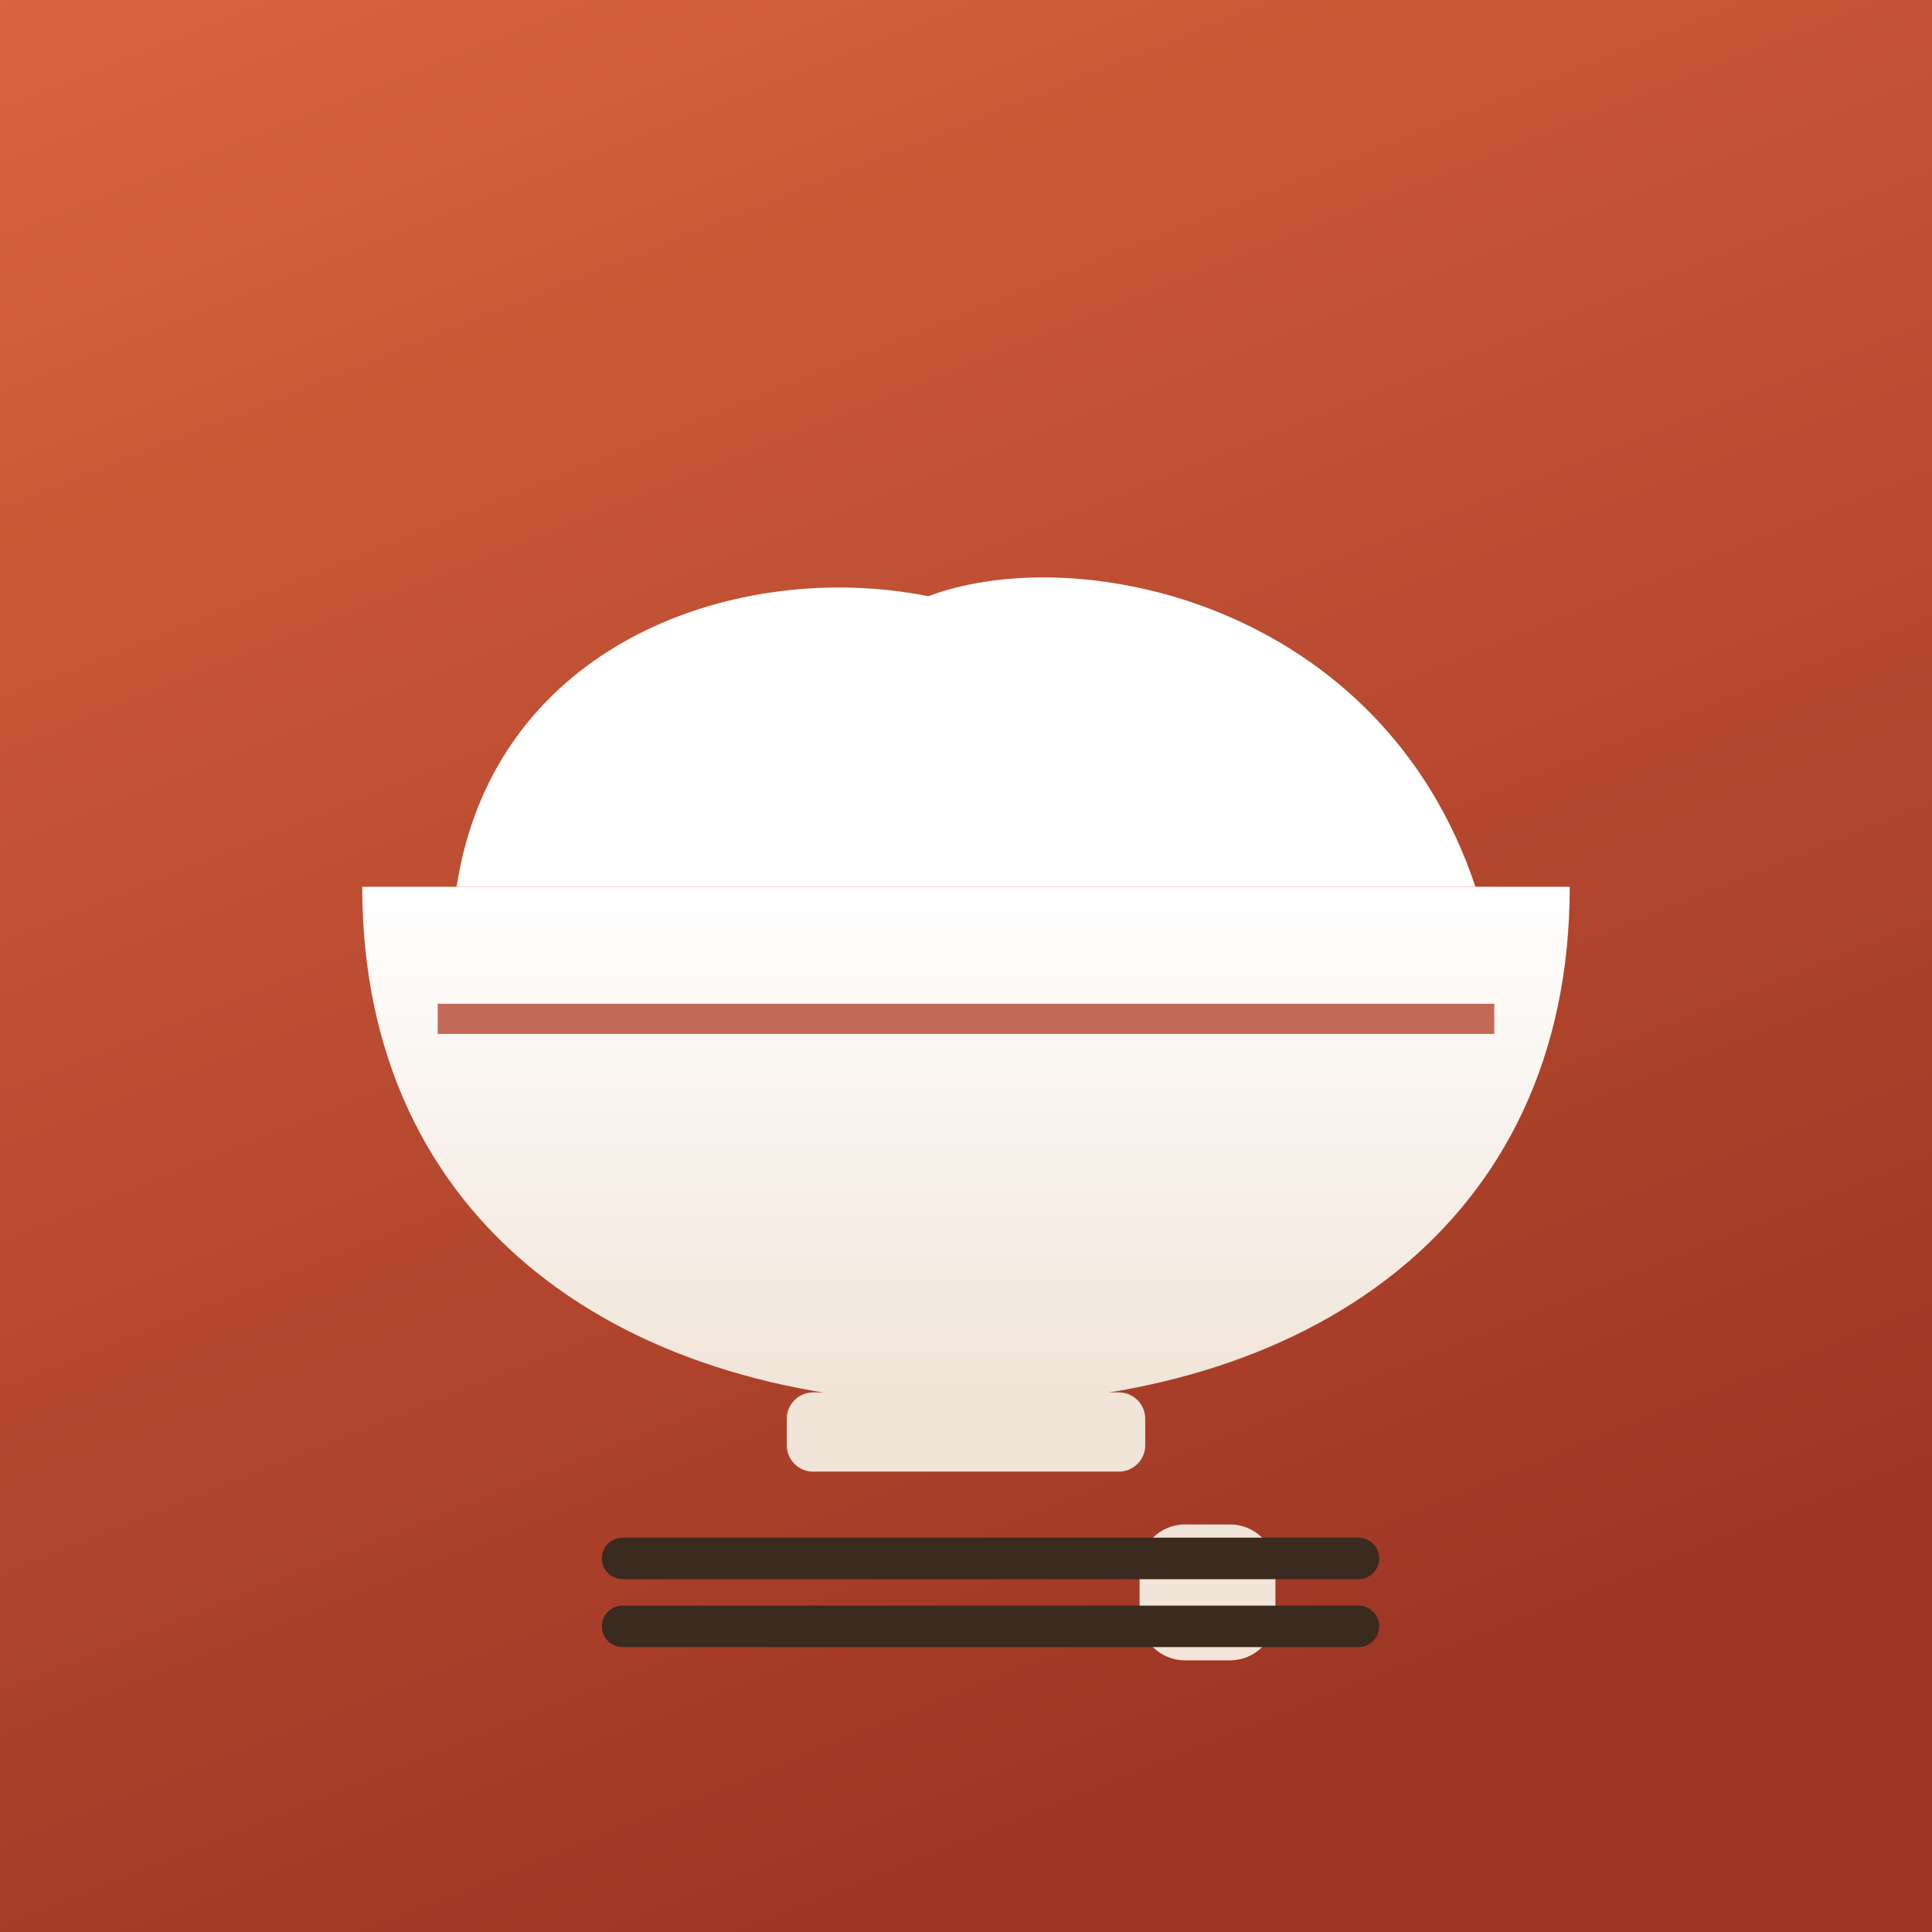
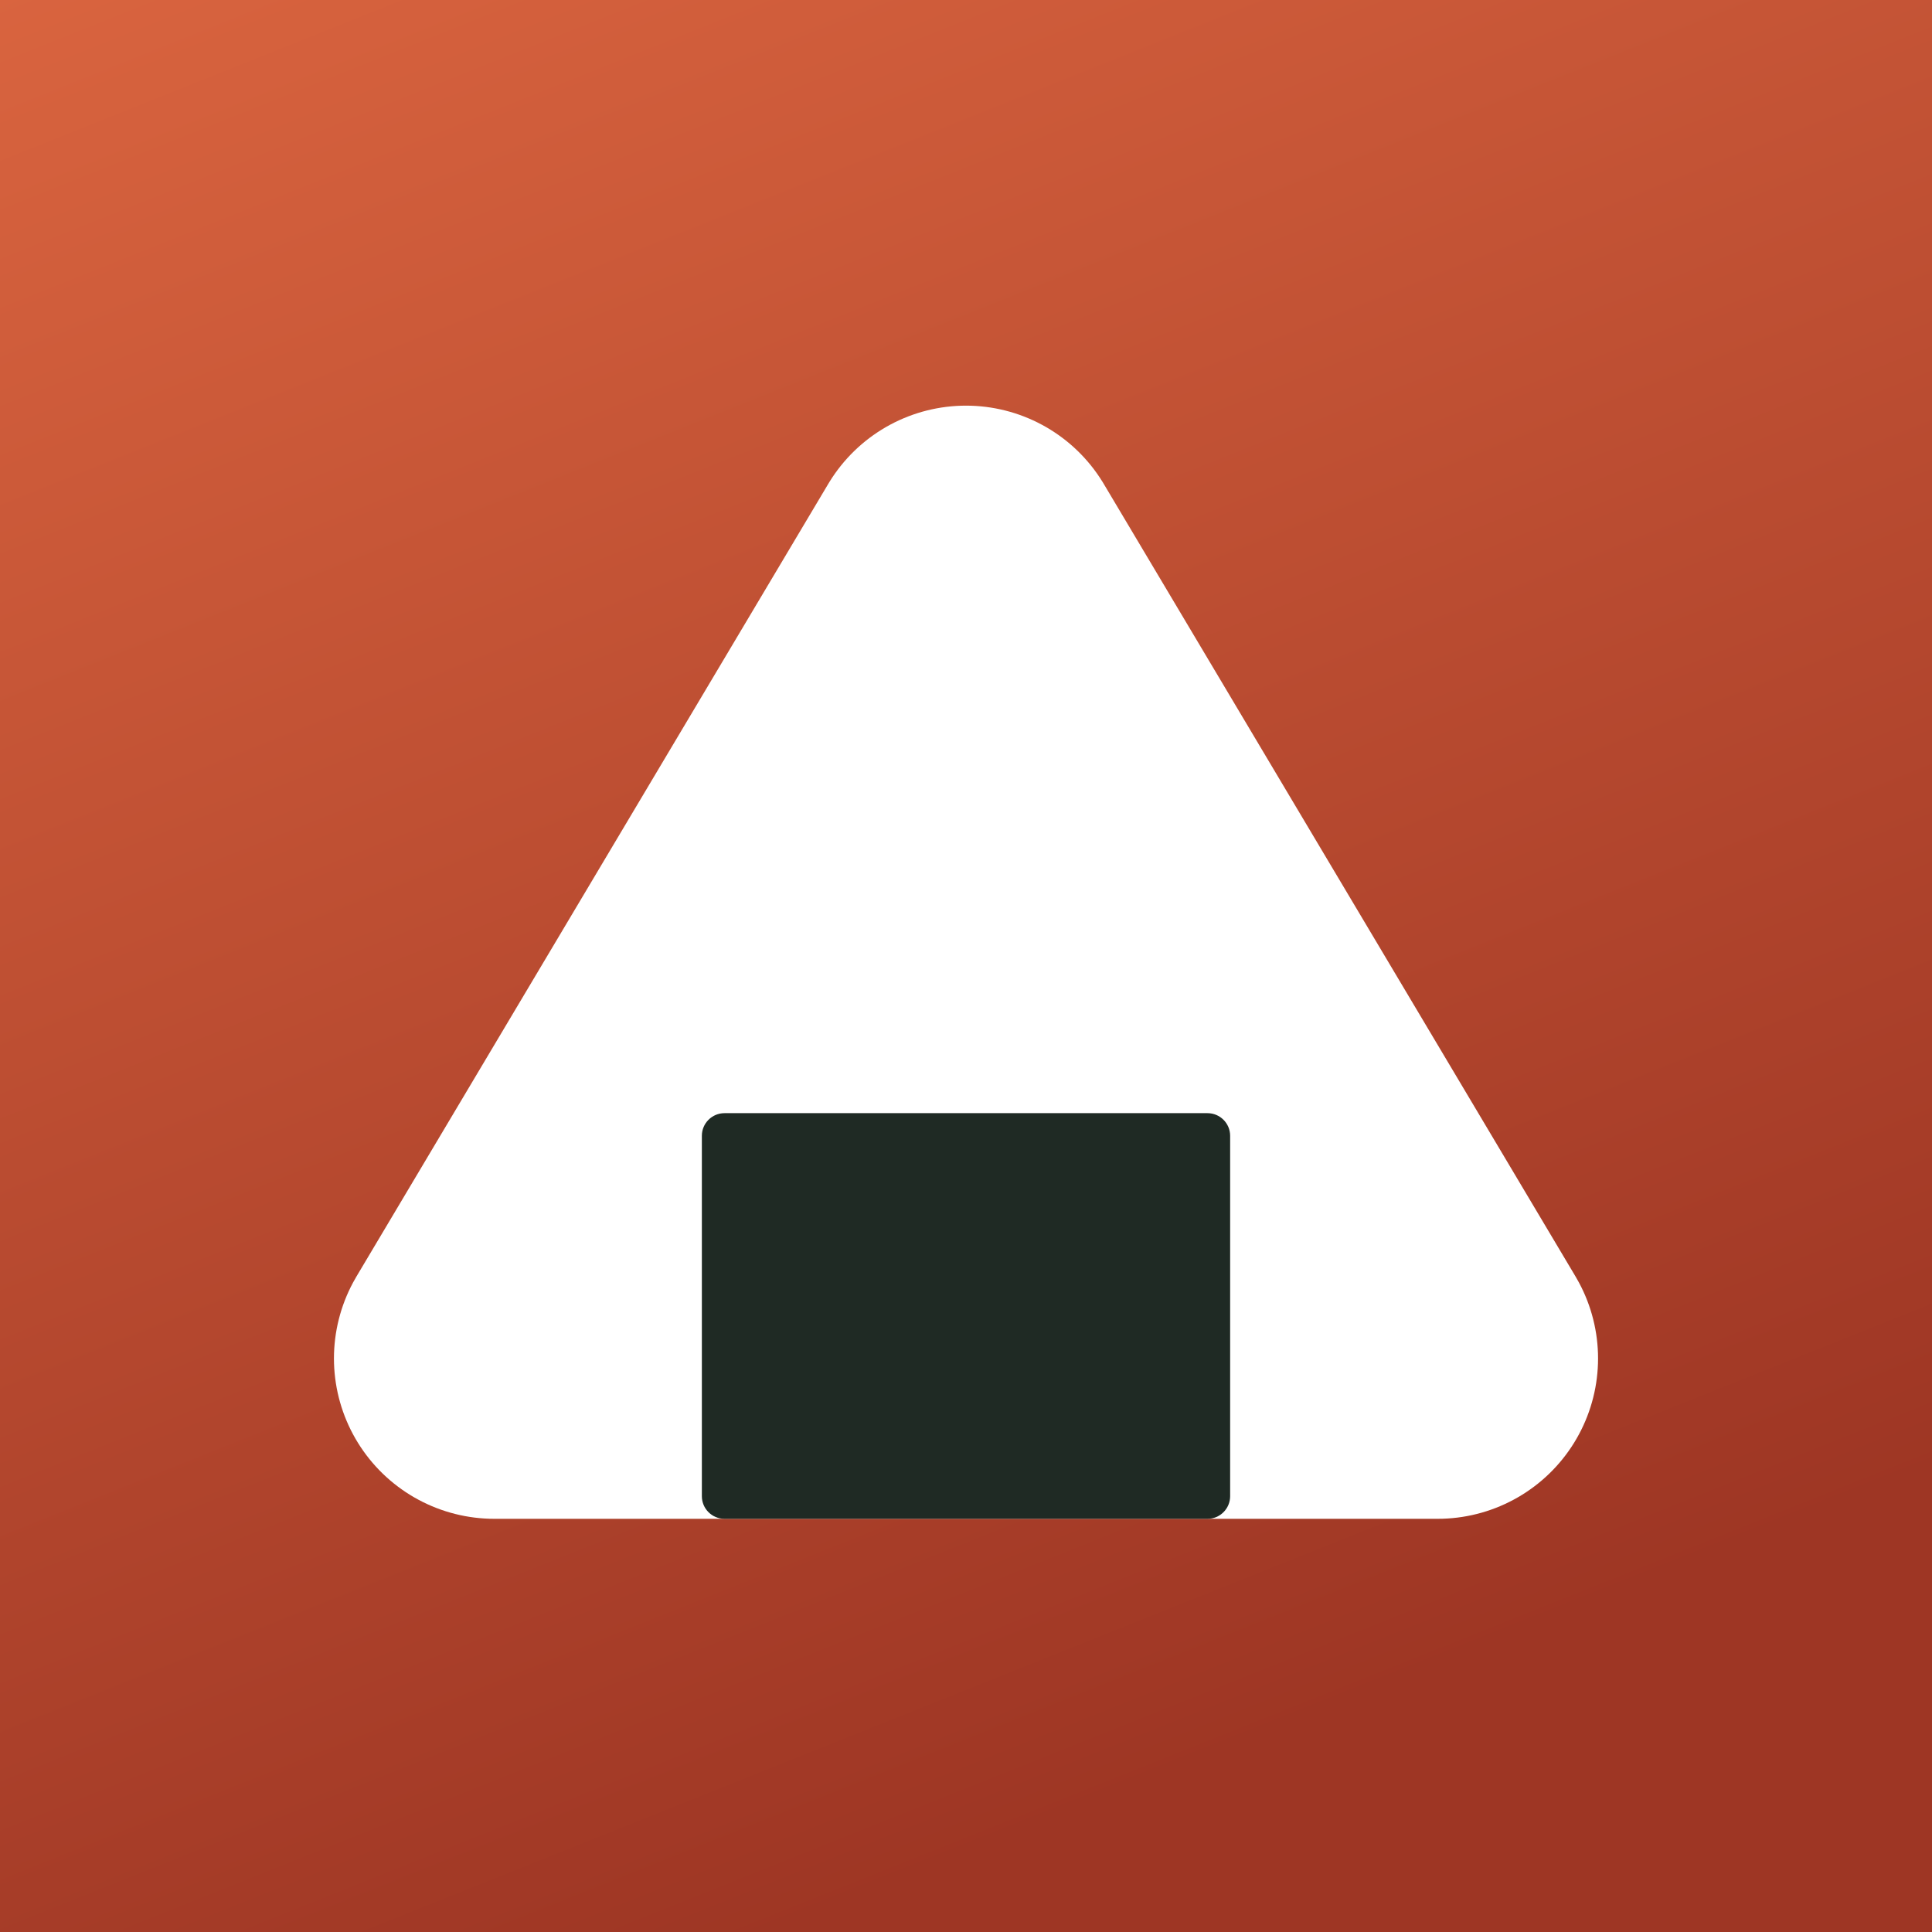
<svg xmlns="http://www.w3.org/2000/svg" viewBox="0 0 1024 1024">
  <defs>
    <linearGradient id="bg" x1="0" y1="0" x2="0.4" y2="1">
      <stop offset="0" stop-color="#D9643F" />
      <stop offset="1" stop-color="#9E3624" />
    </linearGradient>
-     <linearGradient id="bowl" x1="0" y1="0" x2="0" y2="1">
-       <stop offset="0" stop-color="#FFFFFF" />
-       <stop offset="1" stop-color="#F1E4D8" />
-     </linearGradient>
  </defs>
  <rect width="1024" height="1024" fill="url(#bg)" />
-   <path d="M242 470 C 262 340, 392 296, 492 316 C 572 286, 732 320, 782 470 Z" fill="#FFFFFF" />
-   <path d="M192 470 L832 470 C 832 650, 692 744, 512 744 C 332 744, 192 650, 192 470 Z" fill="url(#bowl)" />
-   <path d="M232 540 L792 540" stroke="#B5462E" stroke-width="16" opacity="0.8" />
-   <rect x="417" y="738" width="190" height="42" rx="14" fill="#F1E4D8" />
-   <rect x="604" y="808" width="72" height="72" rx="24" fill="#F1E4D8" />
-   <path d="M330 826 L720 826" stroke="#3A2A20" stroke-width="22" stroke-linecap="round" />
-   <path d="M330 862 L720 862" stroke="#3A2A20" stroke-width="22" stroke-linecap="round" />
+   <path d="M512 300 L762 720 L262 720 Z" fill="#FFFFFF" stroke="#FFFFFF" stroke-width="170" stroke-linejoin="round" />
+   <rect x="372" y="590" width="280" height="215" rx="12" fill="#1F2A24" />
</svg>
